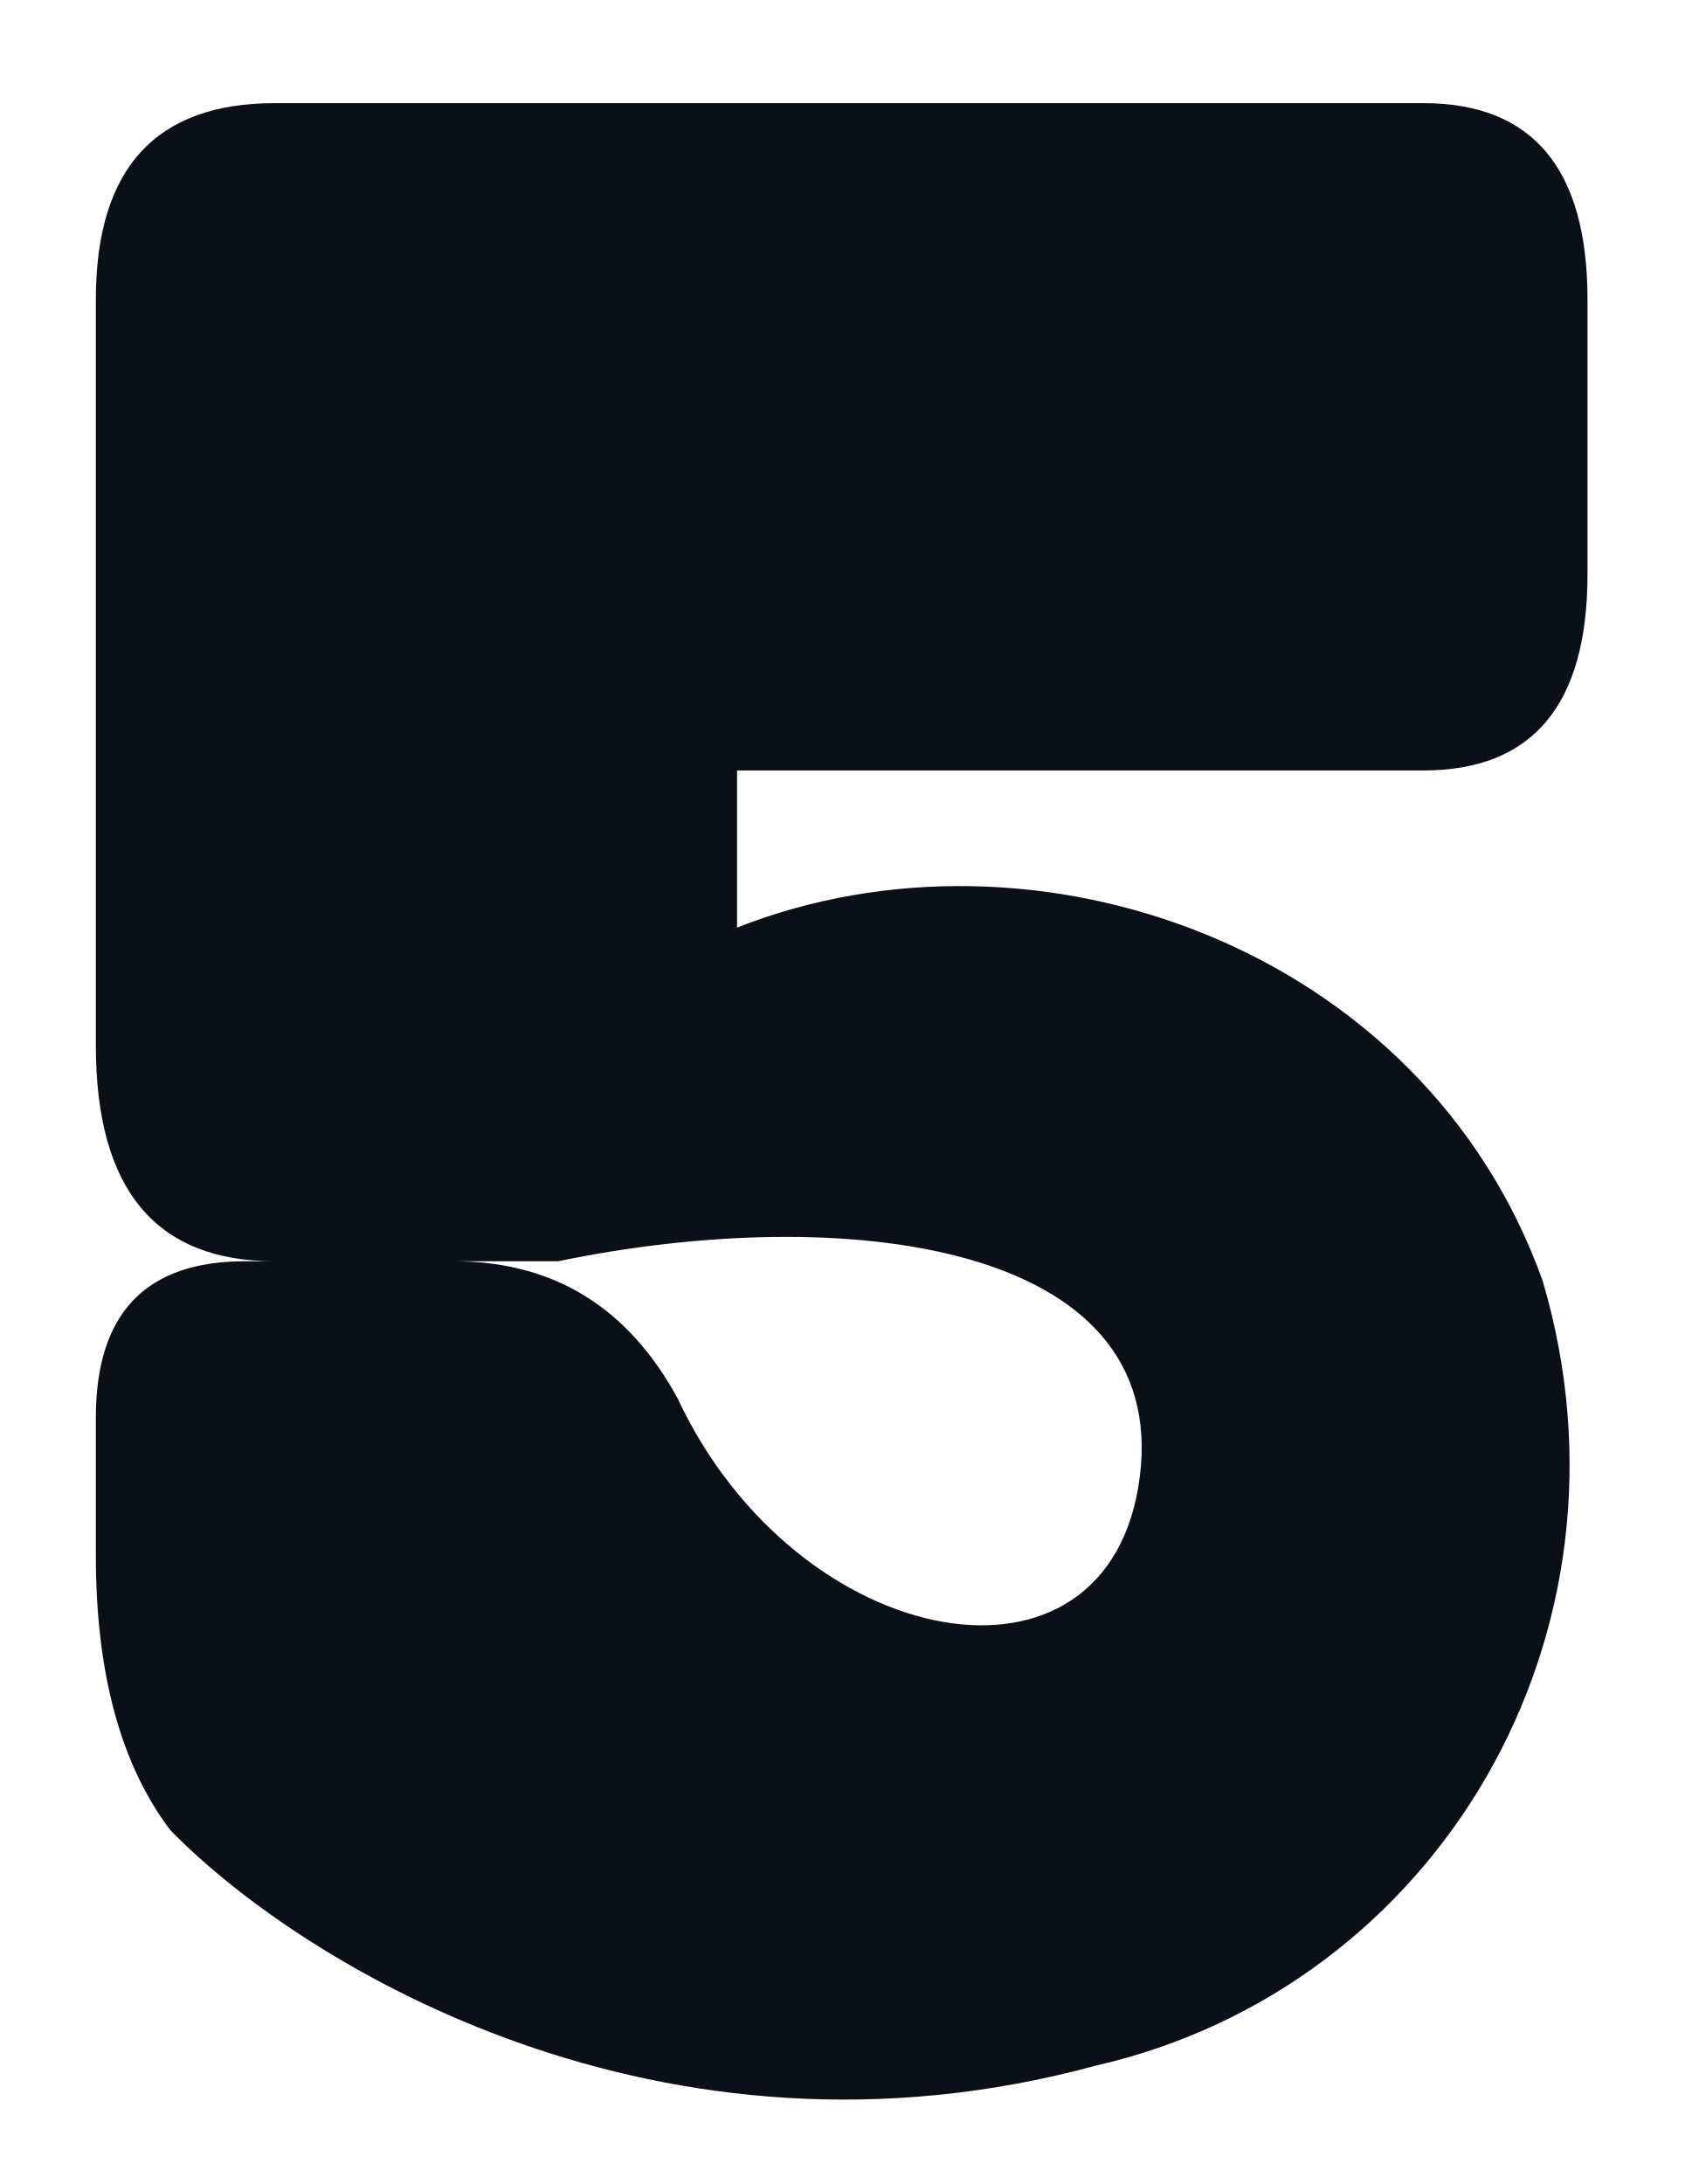
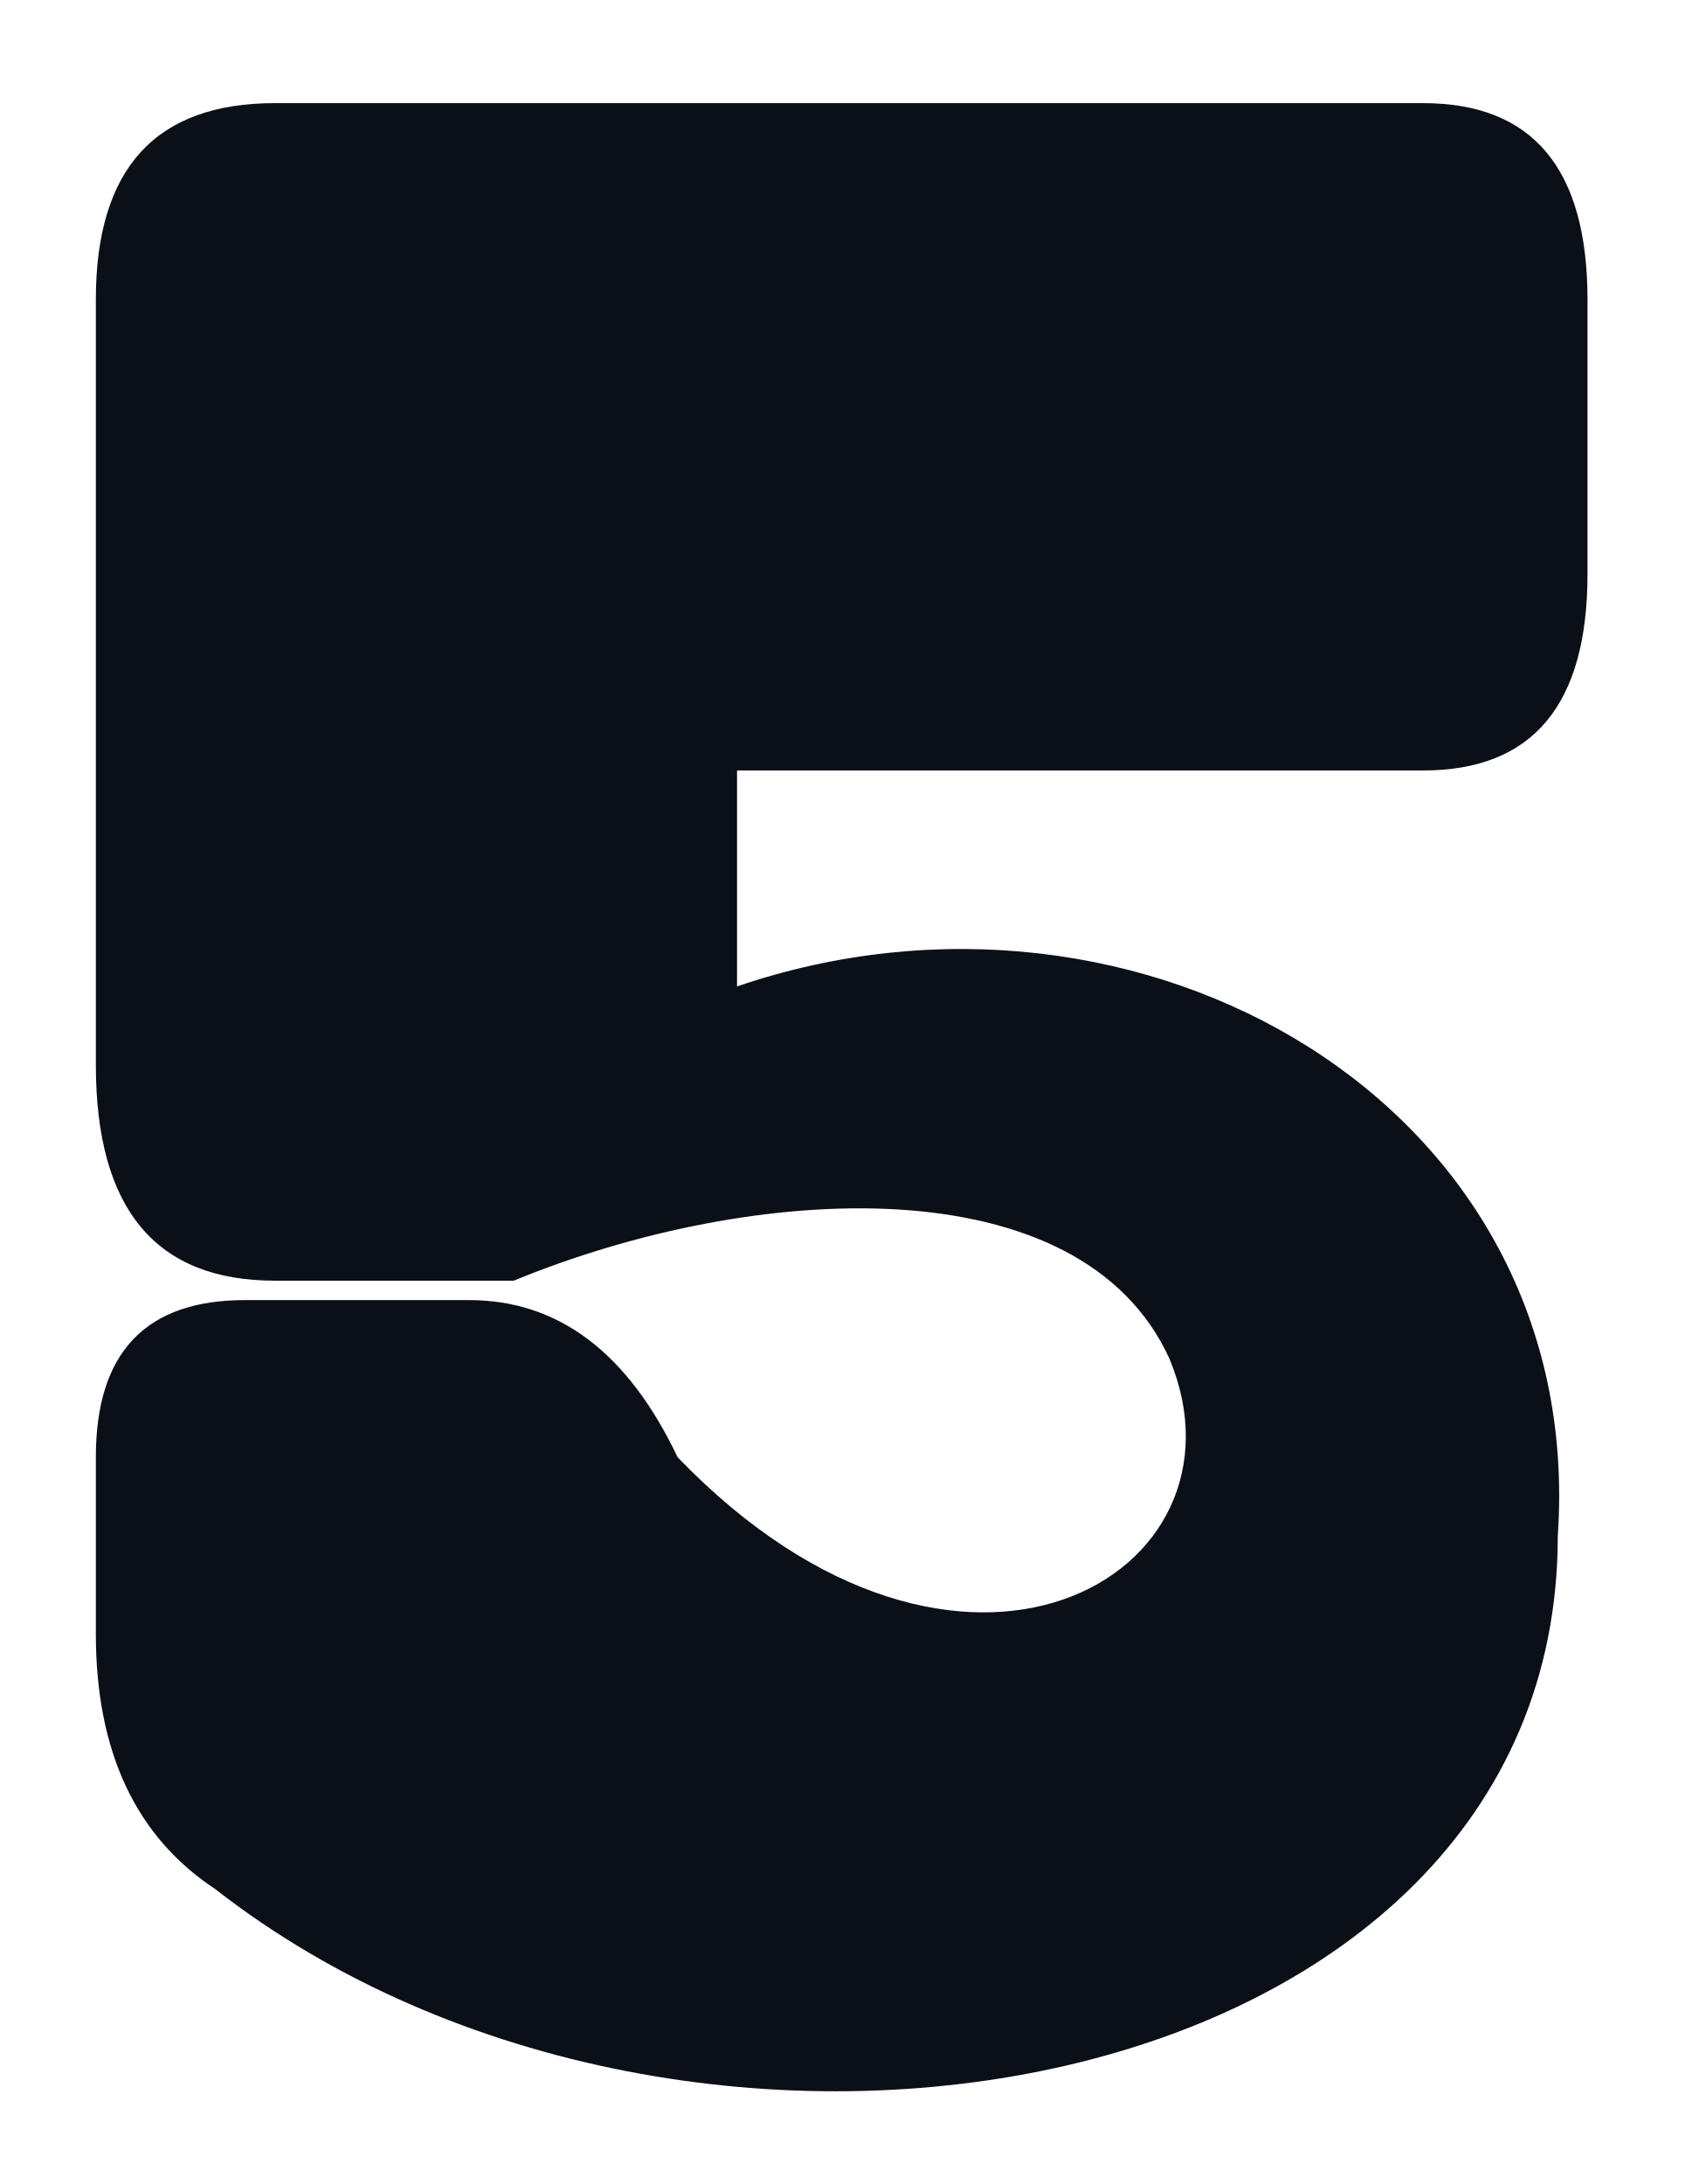
<svg xmlns="http://www.w3.org/2000/svg" viewBox="0 0 28 36" role="img" aria-label="Chunks experimental 600 figure 5">
  <g fill="#0B0F17" fill-rule="evenodd">
-     <path d="M4.53 1.70 L23.46 1.70 Q26.17 1.70 26.17 4.94 L26.17 9.46 Q26.17 12.70 23.46 12.70 L12.15 12.70 L12.15 15.29 C17.07 13.35 23.46 15.61 25.43 21.11 C27.15 26.93 23.71 32.76 18.06 34.05 C10.92 35.99 5.02 32.43 2.81 30.17 Q1.58 28.55 1.58 25.64 L1.58 23.37 Q1.58 20.79 4.04 20.79 L7.48 20.79 Q9.94 20.79 11.17 23.05 C13.14 27.26 18.30 28.23 18.79 24.34 C19.28 20.46 13.88 19.82 9.20 20.79 L4.53 20.79 Q1.58 20.79 1.58 17.23 L1.58 4.94 Q1.58 1.70 4.53 1.70 Z" />
+     <path d="M4.53 1.70 L23.46 1.70 Q26.17 1.70 26.17 4.94 L26.17 9.46 Q26.17 12.70 23.46 12.70 L12.15 12.70 L12.15 16.26 C18.79 13.99 26.17 18.20 25.68 25.32 C25.68 34.70 11.42 37.28 3.55 31.14 Q1.58 29.84 1.58 26.93 L1.58 24.02 Q1.58 21.43 4.04 21.43 L7.73 21.43 Q9.94 21.43 11.17 24.02 C15.84 28.87 20.76 25.96 19.28 22.40 C17.81 19.17 12.40 19.49 8.47 21.11 L4.53 21.11 Q1.58 21.11 1.58 17.55 L1.58 4.94 Q1.58 1.70 4.53 1.70 Z" />
  </g>
</svg>
